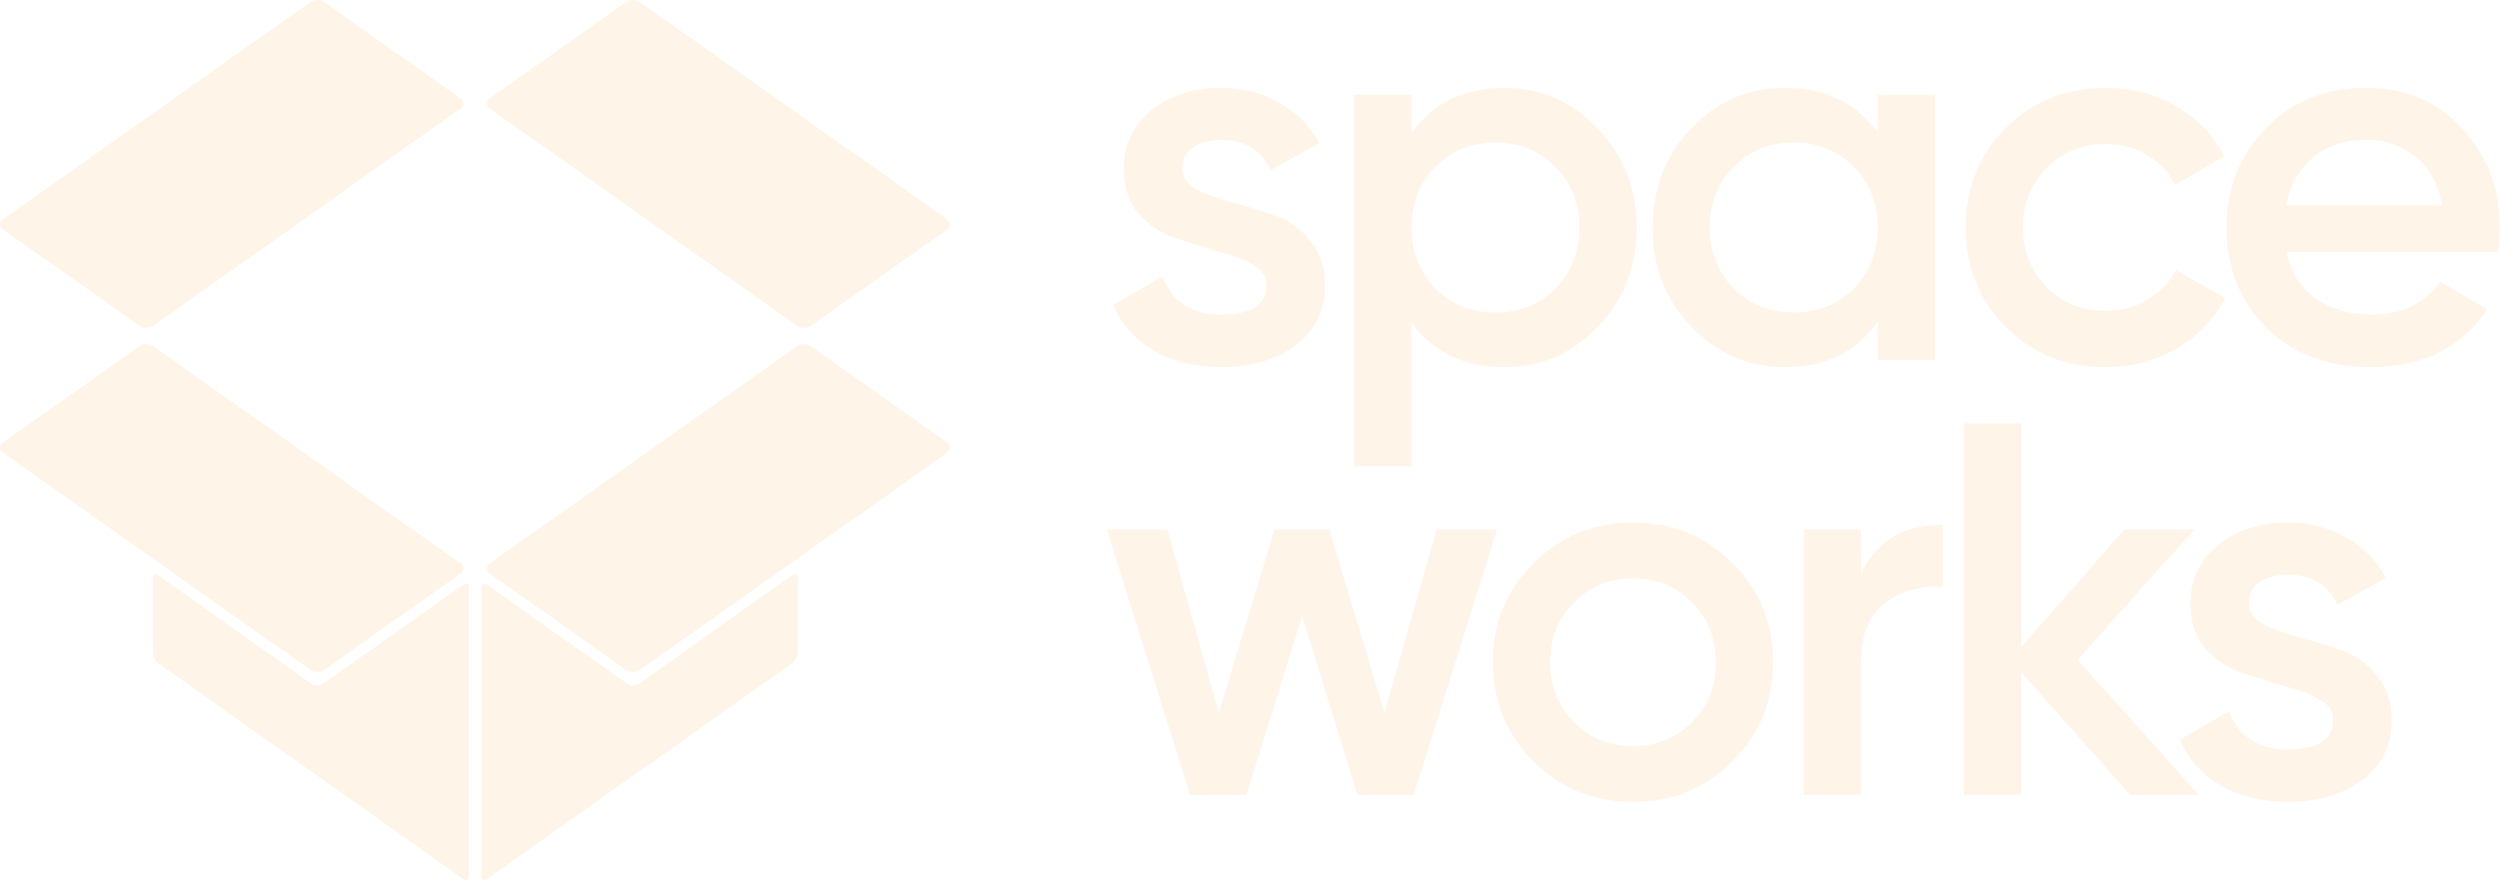
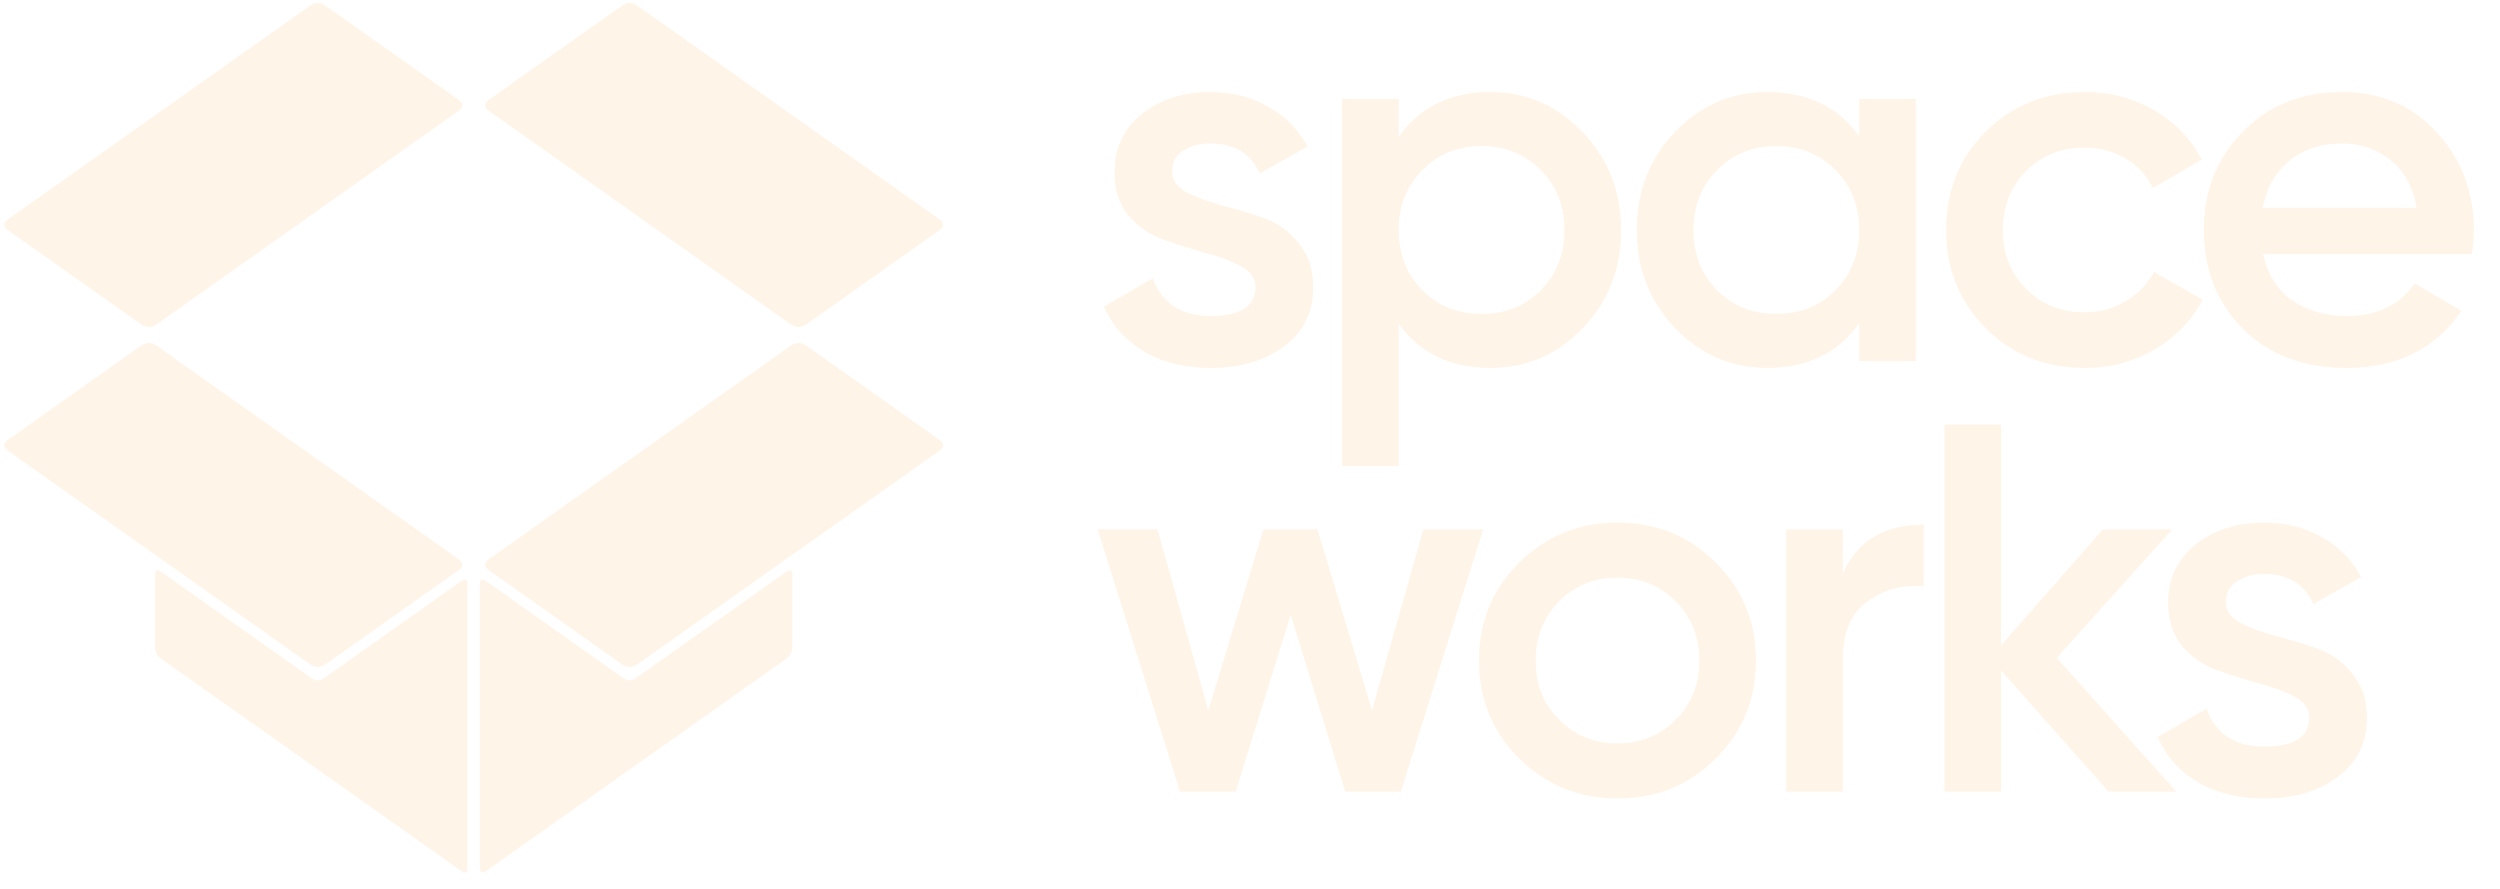
- <svg xmlns="http://www.w3.org/2000/svg" viewBox="0 0 385.265 135.632" width="385.265" height="135.632" role="img" aria-labelledby="t">
-   <path fill="#FFF4E8" d="M23.518 89.243C23.518 88.449 23.842 88.281 24.491 88.74L47.926 105.311C48.575 105.769 49.223 105.769 49.872 105.311L71.28 90.173C71.928 89.714 72.253 89.882 72.253 90.676L72.253 134.877C72.253 135.671 71.928 135.839 71.28 135.38L24.491 102.295C23.842 101.837 23.518 101.21 23.518 100.416L23.518 89.243Z" />
-   <path fill="#FFF4E8" d="M122.928 100.416C122.928 101.21 122.604 101.837 121.956 102.295L75.167 135.38C74.518 135.839 74.194 135.671 74.194 134.877L74.194 90.676C74.194 89.882 74.518 89.714 75.167 90.173L96.575 105.311C97.223 105.769 97.872 105.769 98.52 105.311L121.956 88.74C122.604 88.281 122.928 88.449 122.928 89.243L122.928 100.416Z" />
-   <path fill="#FFF4E8" d="M70.816 15.052C71.657 15.646 71.657 16.241 70.816 16.835L23.809 50.075C22.968 50.669 22.127 50.669 21.287 50.075L0.63 35.468C-0.21 34.874 -0.21 34.28 0.63 33.686L47.638 0.446C48.479 -0.149 49.319 -0.149 50.16 0.446L70.816 15.052Z" />
-   <path fill="#FFF4E8" d="M125.16 50.075C124.319 50.669 123.479 50.669 122.638 50.075L75.63 16.835C74.79 16.241 74.79 15.646 75.63 15.052L96.287 0.446C97.127 -0.149 97.968 -0.149 98.809 0.446L145.816 33.686C146.657 34.28 146.657 34.874 145.816 35.468L125.16 50.075Z" />
-   <path fill="#FFF4E8" d="M21.287 53.479C22.127 52.885 22.968 52.885 23.809 53.479L70.816 86.719C71.657 87.313 71.657 87.907 70.816 88.501L50.16 103.108C49.319 103.702 48.479 103.702 47.638 103.108L0.63 69.868C-0.21 69.274 -0.21 68.679 0.63 68.085L21.287 53.479Z" />
-   <path fill="#FFF4E8" d="M75.63 88.501C74.79 87.907 74.79 87.313 75.63 86.719L122.638 53.479C123.479 52.885 124.319 52.885 125.16 53.479L145.816 68.085C146.657 68.679 146.657 69.274 145.816 69.868L98.809 103.108C97.968 103.702 97.127 103.702 96.287 103.108L75.63 88.501Z" />
-   <path fill="#FFF4E8" d="M169.091 55.515ZM182.183 25.895C182.183 27.258 182.919 28.349 184.392 29.168C185.919 29.931 187.747 30.613 189.874 31.213C192.056 31.759 194.238 32.413 196.42 33.177C198.602 33.941 200.429 35.25 201.902 37.104C203.429 38.905 204.193 41.196 204.193 43.978C204.193 47.905 202.666 50.987 199.611 53.224C196.611 55.46 192.82 56.578 188.238 56.578C184.201 56.578 180.737 55.733 177.846 54.042C174.955 52.351 172.855 50.005 171.546 47.005L179.155 42.587C180.573 46.514 183.601 48.478 188.238 48.478C192.874 48.478 195.193 46.951 195.193 43.896C195.193 42.587 194.429 41.523 192.901 40.705C191.429 39.886 189.601 39.205 187.419 38.659C185.292 38.059 183.137 37.377 180.955 36.613C178.773 35.85 176.919 34.595 175.391 32.85C173.918 31.049 173.182 28.786 173.182 26.058C173.182 22.294 174.6 19.267 177.437 16.976C180.328 14.685 183.901 13.539 188.156 13.539C191.538 13.539 194.538 14.303 197.156 15.83C199.829 17.303 201.875 19.376 203.293 22.049L195.847 26.222C194.429 23.113 191.865 21.558 188.156 21.558C186.465 21.558 185.046 21.94 183.901 22.703C182.755 23.413 182.183 24.476 182.183 25.895ZM203.533 55.515ZM231.844 13.539C237.463 13.539 242.263 15.639 246.245 19.84C250.227 23.985 252.218 29.058 252.218 35.059C252.218 41.114 250.227 46.214 246.245 50.36C242.263 54.506 237.463 56.578 231.844 56.578C225.626 56.578 220.853 54.287 217.525 49.705L217.525 71.879L208.688 71.879L208.688 14.603L217.525 14.603L217.525 20.494C220.853 15.858 225.626 13.539 231.844 13.539ZM221.207 44.469C223.662 46.923 226.744 48.151 230.453 48.151C234.163 48.151 237.245 46.923 239.699 44.469C242.154 41.959 243.381 38.823 243.381 35.059C243.381 31.295 242.154 28.186 239.699 25.731C237.245 23.222 234.163 21.967 230.453 21.967C226.744 21.967 223.662 23.222 221.207 25.731C218.753 28.186 217.525 31.295 217.525 35.059C217.525 38.823 218.753 41.959 221.207 44.469ZM251.8 55.515ZM289.357 14.603L298.194 14.603L298.194 55.515L289.357 55.515L289.357 49.623C286.029 54.26 281.256 56.578 275.038 56.578C269.419 56.578 264.619 54.506 260.637 50.36C256.655 46.16 254.664 41.059 254.664 35.059C254.664 29.004 256.655 23.904 260.637 19.758C264.619 15.612 269.419 13.539 275.038 13.539C281.256 13.539 286.029 15.83 289.357 20.412L289.357 14.603ZM267.183 44.469C269.637 46.923 272.719 48.151 276.429 48.151C280.138 48.151 283.22 46.923 285.675 44.469C288.129 41.959 289.357 38.823 289.357 35.059C289.357 31.295 288.129 28.186 285.675 25.731C283.22 23.222 280.138 21.967 276.429 21.967C272.719 21.967 269.637 23.222 267.183 25.731C264.728 28.186 263.5 31.295 263.5 35.059C263.5 38.823 264.728 41.959 267.183 44.469ZM300.066 55.515ZM324.531 56.578C318.367 56.578 313.212 54.506 309.067 50.36C304.975 46.214 302.93 41.114 302.93 35.059C302.93 28.949 304.975 23.849 309.067 19.758C313.212 15.612 318.367 13.539 324.531 13.539C328.513 13.539 332.141 14.494 335.414 16.403C338.687 18.312 341.141 20.876 342.778 24.094L335.168 28.513C334.241 26.549 332.823 25.022 330.913 23.931C329.059 22.785 326.904 22.213 324.449 22.213C320.849 22.213 317.822 23.44 315.367 25.895C312.967 28.349 311.767 31.404 311.767 35.059C311.767 38.714 312.967 41.768 315.367 44.223C317.822 46.678 320.849 47.905 324.449 47.905C326.85 47.905 329.004 47.332 330.913 46.187C332.877 45.041 334.35 43.514 335.332 41.605L342.942 45.941C341.196 49.214 338.687 51.805 335.414 53.715C332.141 55.624 328.513 56.578 324.531 56.578ZM340.262 55.515ZM352.372 38.823C353.026 41.932 354.526 44.332 356.872 46.023C359.218 47.66 362.081 48.478 365.463 48.478C370.155 48.478 373.673 46.787 376.019 43.405L383.301 47.66C379.264 53.605 373.291 56.578 365.382 56.578C358.727 56.578 353.354 54.56 349.262 50.523C345.171 46.432 343.126 41.277 343.126 35.059C343.126 28.949 345.144 23.849 349.181 19.758C353.217 15.612 358.399 13.539 364.727 13.539C370.727 13.539 375.637 15.639 379.455 19.84C383.328 24.04 385.265 29.14 385.265 35.141C385.265 36.068 385.156 37.295 384.937 38.823L352.372 38.823ZM352.29 31.622L376.346 31.622C375.746 28.295 374.355 25.785 372.173 24.094C370.046 22.403 367.536 21.558 364.645 21.558C361.372 21.558 358.645 22.458 356.463 24.258C354.281 26.058 352.89 28.513 352.29 31.622ZM169.091 122.515ZM221.376 81.603L230.704 81.603L217.858 122.515L209.184 122.515L200.675 94.94L192.083 122.515L183.41 122.515L170.564 81.603L179.892 81.603L187.828 109.832L196.42 81.603L204.848 81.603L213.357 109.832L221.376 81.603ZM227.186 122.515ZM251.651 123.578C245.65 123.578 240.55 121.506 236.35 117.36C232.149 113.214 230.049 108.114 230.049 102.059C230.049 96.004 232.149 90.904 236.35 86.758C240.55 82.612 245.65 80.539 251.651 80.539C257.706 80.539 262.806 82.612 266.952 86.758C271.152 90.904 273.252 96.004 273.252 102.059C273.252 108.114 271.152 113.214 266.952 117.36C262.806 121.506 257.706 123.578 251.651 123.578ZM242.568 111.305C245.023 113.76 248.051 114.987 251.651 114.987C255.251 114.987 258.278 113.76 260.733 111.305C263.188 108.85 264.415 105.768 264.415 102.059C264.415 98.349 263.188 95.267 260.733 92.813C258.278 90.358 255.251 89.131 251.651 89.131C248.051 89.131 245.023 90.358 242.568 92.813C240.114 95.267 238.886 98.349 238.886 102.059C238.886 105.768 240.114 108.85 242.568 111.305ZM272.815 122.515ZM286.807 88.476C289.043 83.403 293.244 80.867 299.408 80.867L299.408 90.44C296.026 90.222 293.08 91.04 290.571 92.895C288.061 94.695 286.807 97.695 286.807 101.895L286.807 122.515L277.97 122.515L277.97 81.603L286.807 81.603L286.807 88.476ZM297.509 122.515ZM338.83 122.515L328.275 122.515L311.501 103.613L311.501 122.515L302.664 122.515L302.664 65.238L311.501 65.238L311.501 99.686L327.375 81.603L338.175 81.603L320.174 101.65L338.83 122.515ZM333.47 122.515ZM346.562 92.895C346.562 94.258 347.298 95.349 348.771 96.168C350.298 96.931 352.126 97.613 354.253 98.213C356.435 98.759 358.617 99.413 360.799 100.177C362.981 100.941 364.808 102.25 366.281 104.104C367.808 105.905 368.572 108.196 368.572 110.978C368.572 114.905 367.045 117.987 363.99 120.224C360.99 122.46 357.199 123.578 352.617 123.578C348.58 123.578 345.116 122.733 342.225 121.042C339.334 119.351 337.234 117.005 335.925 114.005L343.534 109.587C344.952 113.514 347.98 115.478 352.617 115.478C357.253 115.478 359.572 113.951 359.572 110.896C359.572 109.587 358.808 108.523 357.28 107.705C355.808 106.886 353.98 106.205 351.798 105.659C349.671 105.059 347.516 104.377 345.334 103.613C343.152 102.85 341.298 101.595 339.77 99.85C338.297 98.049 337.561 95.786 337.561 93.058C337.561 89.294 338.979 86.267 341.816 83.976C344.707 81.685 348.28 80.539 352.535 80.539C355.917 80.539 358.917 81.303 361.535 82.83C364.208 84.303 366.254 86.376 367.672 89.049L360.226 93.222C358.808 90.113 356.244 88.558 352.535 88.558C350.844 88.558 349.425 88.94 348.28 89.703C347.134 90.413 346.562 91.476 346.562 92.895Z" />
+ <svg xmlns="http://www.w3.org/2000/svg" width="360" height="128" viewBox="0 0 360 128" fill="none">
+   <path d="M22.331 82.826C22.331 82.093 22.63 81.938 23.229 82.361L44.861 97.658C45.46 98.081 46.059 98.081 46.657 97.658L66.419 83.684C67.017 83.261 67.317 83.416 67.317 84.149V124.95C67.317 125.683 67.017 125.838 66.419 125.414L23.229 94.874C22.63 94.451 22.331 93.873 22.331 93.14V82.826Z" fill="#FFF4E8" />
+   <path d="M114.094 93.14C114.094 93.873 113.795 94.451 113.196 94.874L70.007 125.414C69.408 125.838 69.109 125.683 69.109 124.95V84.149C69.109 83.416 69.408 83.261 70.007 83.684L89.768 97.658C90.367 98.081 90.965 98.081 91.564 97.658L113.196 82.361C113.795 81.938 114.094 82.093 114.094 82.826V93.14Z" fill="#FFF4E8" />
+   <path d="M65.991 14.342C66.767 14.891 66.767 15.44 65.991 15.988L22.599 46.671C21.823 47.22 21.047 47.22 20.271 46.671L1.204 33.188C0.428 32.639 0.428 32.091 1.204 31.542L44.596 0.859C45.371 0.311 46.147 0.311 46.923 0.859L65.991 14.342Z" fill="#FFF4E8" />
+   <path d="M116.154 46.671C115.378 47.22 114.602 47.22 113.826 46.671L70.435 15.988C69.659 15.44 69.659 14.891 70.435 14.342L89.502 0.859C90.278 0.311 91.054 0.311 91.83 0.859L135.222 31.542C135.998 32.091 135.998 32.639 135.222 33.188L116.154 46.671Z" fill="#FFF4E8" />
+   <path d="M20.271 49.813C21.047 49.264 21.823 49.264 22.599 49.813L65.991 80.496C66.767 81.044 66.767 81.593 65.991 82.141L46.923 95.624C46.147 96.173 45.371 96.173 44.596 95.624L1.204 64.942C0.428 64.393 0.428 63.844 1.204 63.296L20.271 49.813Z" fill="#FFF4E8" />
+   <path d="M70.435 82.141C69.659 81.593 69.659 81.044 70.435 80.496L113.826 49.813C114.602 49.264 115.378 49.264 116.154 49.813L135.222 63.296C135.998 63.844 135.998 64.393 135.222 64.942L91.83 95.624C91.054 96.173 90.278 96.173 89.502 95.624L70.435 82.141Z" fill="#FFF4E8" />
+   <path d="M168.791 24.658C168.791 25.917 169.47 26.924 170.83 27.68C172.24 28.384 173.927 29.014 175.89 29.568C177.905 30.071 179.919 30.675 181.933 31.381C183.947 32.085 185.634 33.294 186.993 35.006C188.403 36.667 189.108 38.782 189.108 41.35C189.108 44.976 187.698 47.821 184.878 49.885C182.109 51.95 178.609 52.982 174.38 52.982C170.654 52.982 167.456 52.201 164.788 50.641C162.119 49.08 160.18 46.914 158.972 44.145L165.996 40.066C167.305 43.692 170.1 45.505 174.38 45.505C178.66 45.505 180.8 44.095 180.8 41.275C180.8 40.066 180.095 39.084 178.685 38.329C177.325 37.574 175.639 36.944 173.625 36.441C171.661 35.887 169.672 35.258 167.658 34.553C165.644 33.848 163.932 32.69 162.522 31.078C161.162 29.417 160.482 27.327 160.482 24.809C160.482 21.335 161.792 18.541 164.41 16.426C167.079 14.311 170.377 13.253 174.304 13.253C177.426 13.253 180.196 13.958 182.613 15.368C185.08 16.728 186.968 18.641 188.277 21.108L181.404 24.96C180.095 22.09 177.728 20.655 174.304 20.655C172.743 20.655 171.434 21.008 170.377 21.713C169.319 22.367 168.791 23.349 168.791 24.658ZM214.632 13.253C219.819 13.253 224.25 15.192 227.925 19.069C231.601 22.896 233.439 27.579 233.439 33.118C233.439 38.707 231.601 43.415 227.925 47.242C224.25 51.069 219.819 52.982 214.632 52.982C208.892 52.982 204.486 50.867 201.415 46.637V67.106H193.257V14.235H201.415V19.673C204.486 15.393 208.892 13.253 214.632 13.253ZM204.813 41.803C207.079 44.069 209.924 45.202 213.348 45.202C216.772 45.202 219.617 44.069 221.883 41.803C224.149 39.487 225.282 36.592 225.282 33.118C225.282 29.643 224.149 26.773 221.883 24.507C219.617 22.191 216.772 21.033 213.348 21.033C209.924 21.033 207.079 22.191 204.813 24.507C202.548 26.773 201.415 29.643 201.415 33.118C201.415 36.592 202.548 39.487 204.813 41.803ZM267.721 14.235H275.878V52H267.721V46.562C264.649 50.842 260.243 52.982 254.503 52.982C249.317 52.982 244.886 51.069 241.21 47.242C237.534 43.364 235.696 38.657 235.696 33.118C235.696 27.529 237.534 22.82 241.21 18.994C244.886 15.167 249.317 13.253 254.503 13.253C260.243 13.253 264.649 15.368 267.721 19.598V14.235ZM247.252 41.803C249.518 44.069 252.363 45.202 255.787 45.202C259.211 45.202 262.056 44.069 264.322 41.803C266.588 39.487 267.721 36.592 267.721 33.118C267.721 29.643 266.588 26.773 264.322 24.507C262.056 22.191 259.211 21.033 255.787 21.033C252.363 21.033 249.518 22.191 247.252 24.507C244.986 26.773 243.853 29.643 243.853 33.118C243.853 36.592 244.986 39.487 247.252 41.803ZM300.189 52.982C294.5 52.982 289.741 51.069 285.914 47.242C282.138 43.415 280.25 38.707 280.25 33.118C280.25 27.478 282.138 22.77 285.914 18.994C289.741 15.167 294.5 13.253 300.189 13.253C303.865 13.253 307.214 14.135 310.235 15.897C313.256 17.659 315.522 20.026 317.032 22.997L310.008 27.075C309.152 25.263 307.843 23.853 306.081 22.846C304.369 21.788 302.38 21.259 300.114 21.259C296.791 21.259 293.996 22.392 291.73 24.658C289.515 26.924 288.407 29.744 288.407 33.118C288.407 36.491 289.515 39.311 291.73 41.577C293.996 43.843 296.791 44.976 300.114 44.976C302.329 44.976 304.318 44.447 306.081 43.39C307.893 42.332 309.253 40.922 310.159 39.16L317.184 43.163C315.572 46.184 313.256 48.576 310.235 50.338C307.214 52.101 303.865 52.982 300.189 52.982ZM325.888 36.592C326.493 39.462 327.877 41.678 330.042 43.239C332.208 44.749 334.851 45.505 337.973 45.505C342.303 45.505 345.551 43.944 347.716 40.822L354.438 44.749C350.712 50.238 345.199 52.982 337.897 52.982C331.754 52.982 326.795 51.119 323.018 47.393C319.242 43.616 317.353 38.858 317.353 33.118C317.353 27.478 319.217 22.77 322.943 18.994C326.669 15.167 331.452 13.253 337.293 13.253C342.832 13.253 347.364 15.192 350.889 19.069C354.464 22.946 356.251 27.654 356.251 33.193C356.251 34.049 356.15 35.182 355.949 36.592H325.888ZM325.813 29.945H348.018C347.465 26.874 346.181 24.558 344.166 22.997C342.203 21.436 339.886 20.655 337.218 20.655C334.197 20.655 331.679 21.486 329.665 23.148C327.651 24.809 326.367 27.075 325.813 29.945ZM204.969 76.235H213.58L201.721 114H193.715L185.86 88.547L177.93 114H169.924L158.065 76.235H166.676L174.002 102.293L181.933 76.235H189.712L197.567 102.293L204.969 76.235ZM232.915 114.982C227.376 114.982 222.668 113.068 218.791 109.242C214.914 105.415 212.975 100.707 212.975 95.118C212.975 89.528 214.914 84.82 218.791 80.994C222.668 77.167 227.376 75.253 232.915 75.253C238.504 75.253 243.212 77.167 247.039 80.994C250.916 84.82 252.855 89.528 252.855 95.118C252.855 100.707 250.916 105.415 247.039 109.242C243.212 113.068 238.504 114.982 232.915 114.982ZM224.531 103.652C226.797 105.918 229.592 107.051 232.915 107.051C236.238 107.051 239.033 105.918 241.299 103.652C243.565 101.387 244.698 98.542 244.698 95.118C244.698 91.694 243.565 88.849 241.299 86.583C239.033 84.317 236.238 83.184 232.915 83.184C229.592 83.184 226.797 84.317 224.531 86.583C222.265 88.849 221.133 91.694 221.133 95.118C221.133 98.542 222.265 101.387 224.531 103.652ZM265.367 82.58C267.431 77.897 271.308 75.555 276.998 75.555V84.392C273.876 84.191 271.157 84.946 268.841 86.658C266.525 88.32 265.367 91.089 265.367 94.967V114H257.21V76.235H265.367V82.58ZM313.388 114H303.645L288.161 96.553V114H280.004V61.129H288.161V92.927L302.814 76.235H312.784L296.167 94.74L313.388 114ZM320.525 86.658C320.525 87.917 321.205 88.924 322.564 89.68C323.974 90.385 325.661 91.014 327.625 91.568C329.639 92.071 331.653 92.675 333.667 93.38C335.681 94.085 337.368 95.294 338.728 97.006C340.138 98.668 340.843 100.782 340.843 103.35C340.843 106.976 339.433 109.821 336.613 111.885C333.843 113.95 330.344 114.982 326.114 114.982C322.388 114.982 319.191 114.201 316.522 112.64C313.853 111.08 311.915 108.914 310.706 106.145L317.731 102.066C319.04 105.692 321.834 107.504 326.114 107.504C330.394 107.504 332.534 106.095 332.534 103.275C332.534 102.066 331.829 101.084 330.419 100.329C329.06 99.574 327.373 98.945 325.359 98.441C323.395 97.887 321.406 97.258 319.392 96.553C317.378 95.848 315.666 94.69 314.256 93.078C312.897 91.417 312.217 89.327 312.217 86.809C312.217 83.335 313.526 80.54 316.144 78.426C318.813 76.311 322.111 75.253 326.039 75.253C329.161 75.253 331.93 75.958 334.347 77.368C336.814 78.728 338.703 80.641 340.012 83.109L333.139 86.96C331.829 84.09 329.463 82.655 326.039 82.655C324.478 82.655 323.169 83.008 322.111 83.713C321.054 84.367 320.525 85.349 320.525 86.658Z" fill="#FFF4E8" />
</svg>
